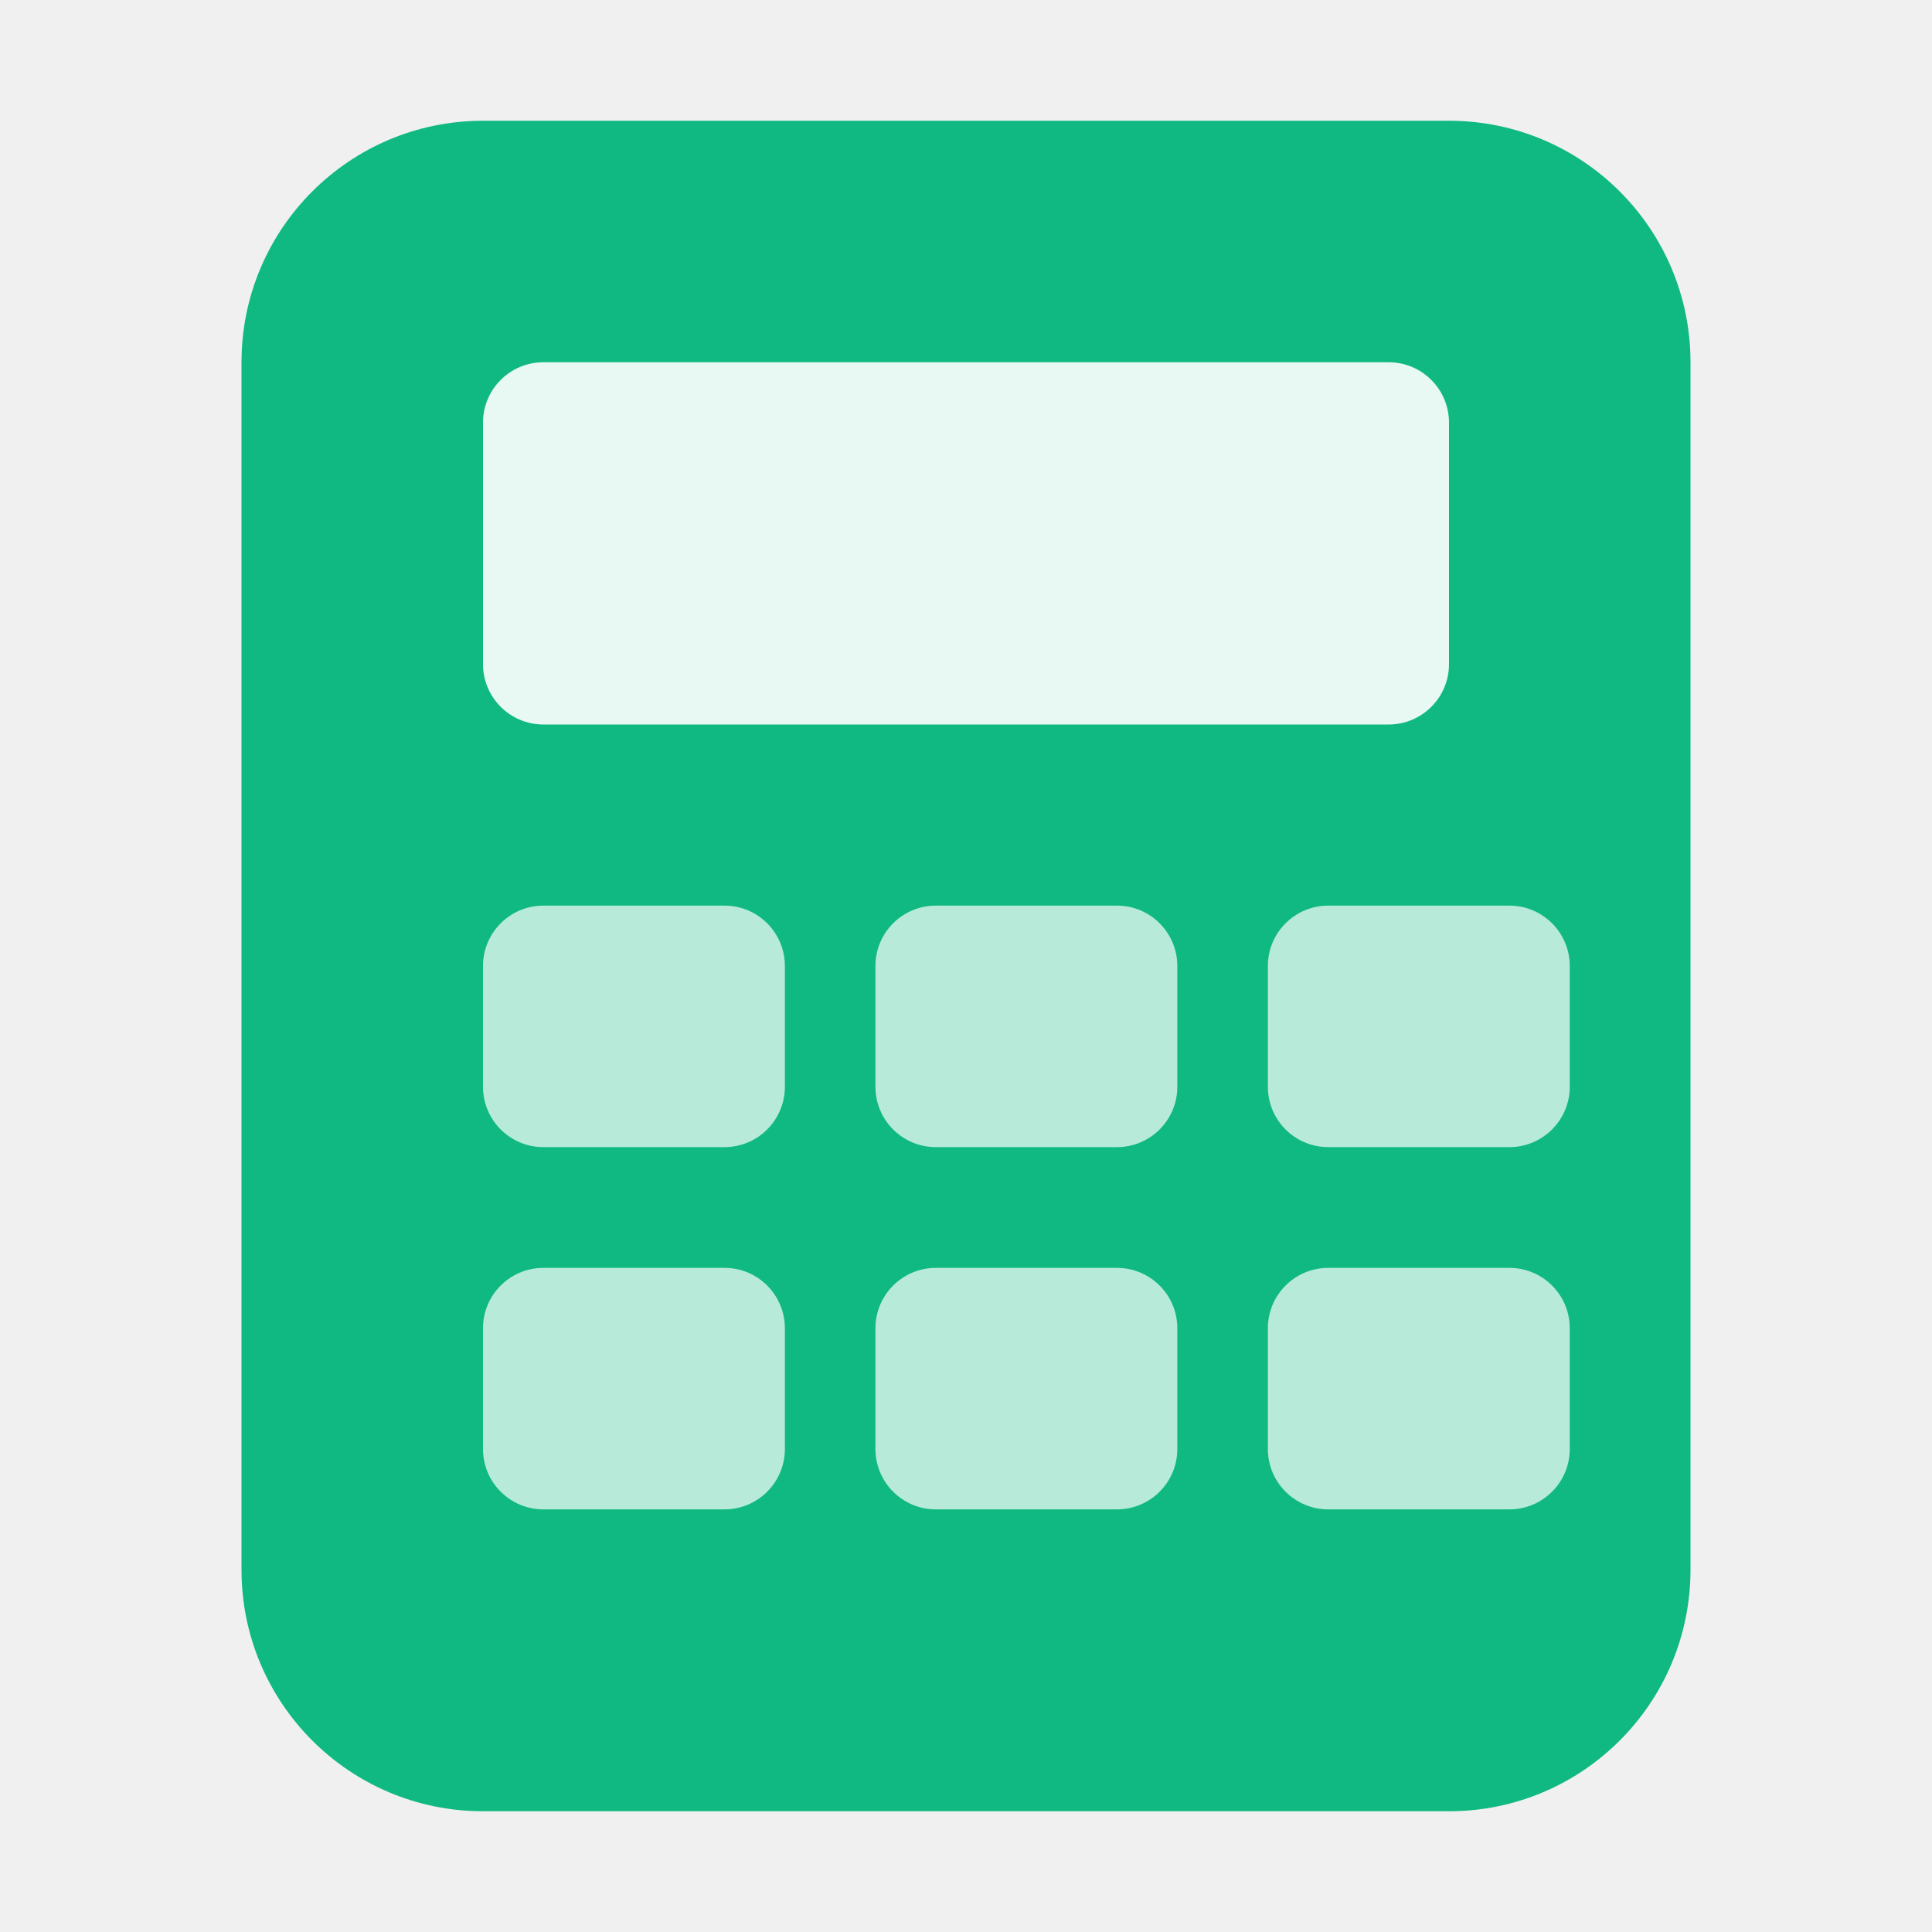
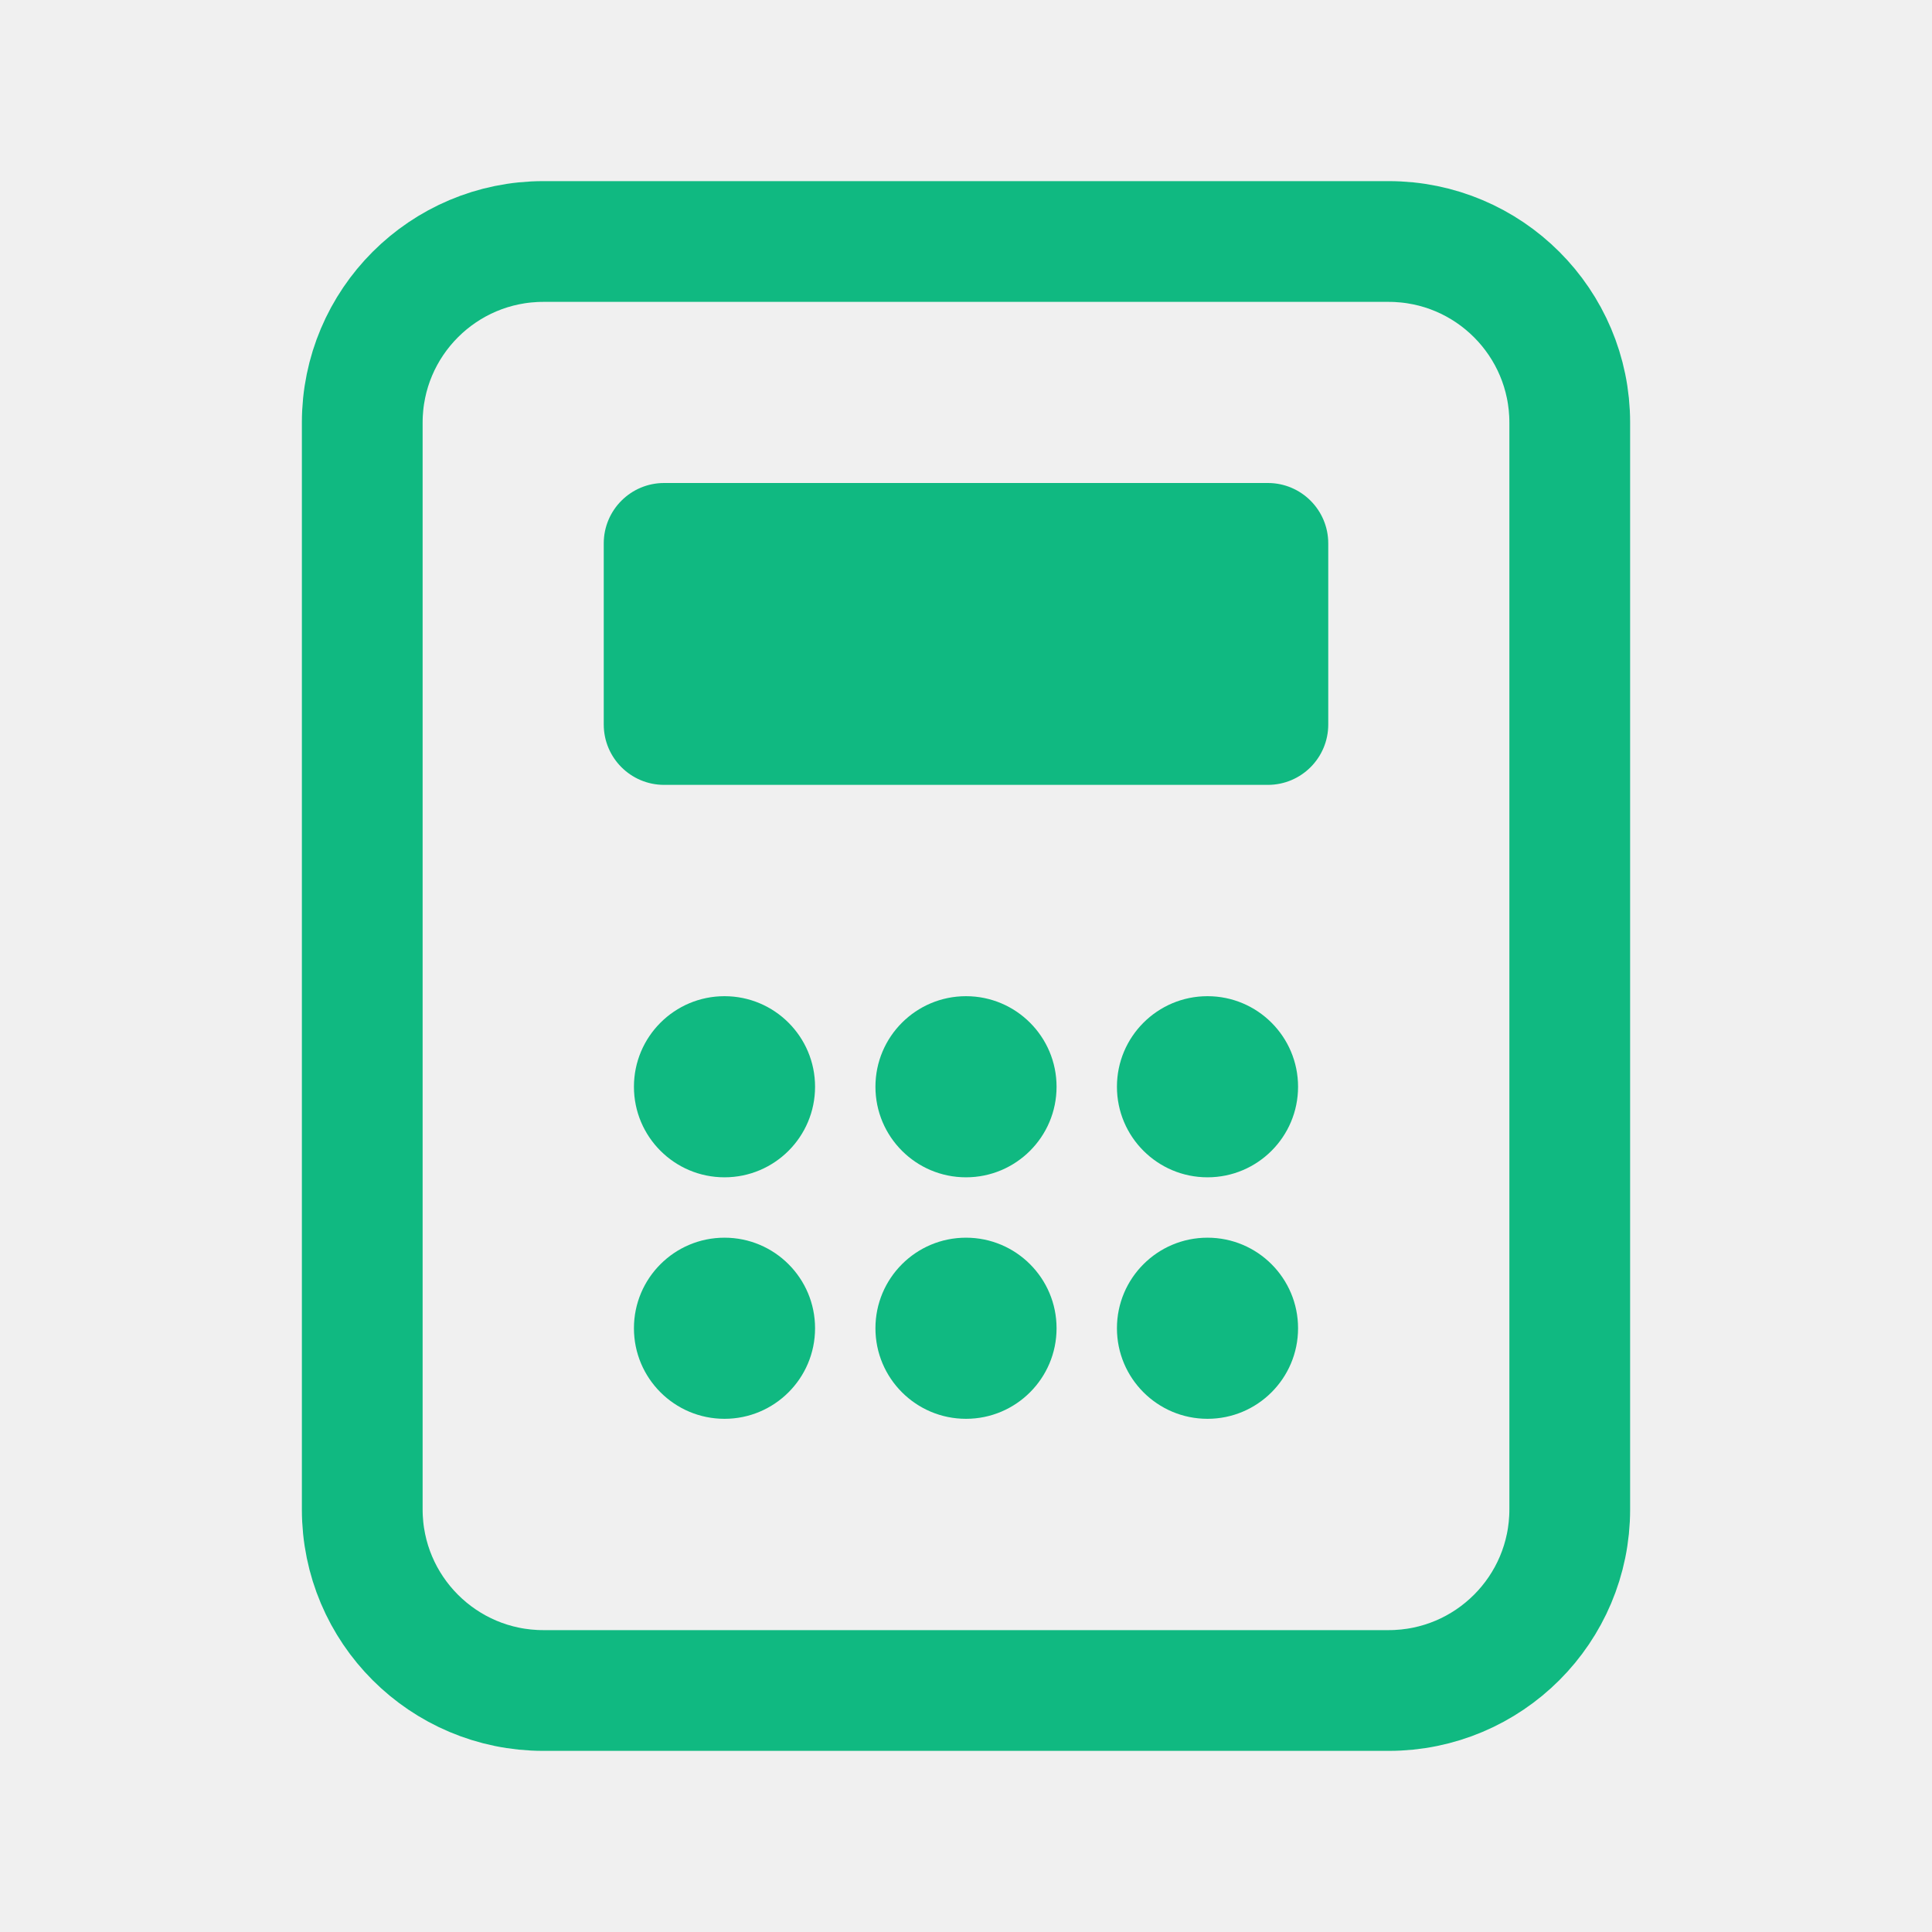
- <svg xmlns="http://www.w3.org/2000/svg" viewBox="0 0 32 32" width="32" height="32">
-   <rect x="4" y="2" width="24" height="28" rx="4" fill="#10B981" />
-   <rect x="8" y="6" width="16" height="6" rx="1" fill="#fff" opacity="0.9" />
-   <rect x="8" y="15" width="5" height="4" rx="1" fill="#fff" opacity="0.7" />
-   <rect x="14.5" y="15" width="5" height="4" rx="1" fill="#fff" opacity="0.7" />
-   <rect x="21" y="15" width="5" height="4" rx="1" fill="#fff" opacity="0.7" />
-   <rect x="8" y="21" width="5" height="4" rx="1" fill="#fff" opacity="0.7" />
-   <rect x="14.5" y="21" width="5" height="4" rx="1" fill="#fff" opacity="0.7" />
-   <rect x="21" y="21" width="5" height="4" rx="1" fill="#fff" opacity="0.7" />
+ <svg xmlns="http://www.w3.org/2000/svg" viewBox="0 0 32 32" fill="none">
+   <rect x="6" y="4" width="20" height="24" rx="3" stroke="#10B981" stroke-width="2" />
+   <rect x="10" y="8" width="12" height="5" rx="1" fill="#10B981" />
+   <circle cx="12" cy="18" r="1.5" fill="#10B981" />
+   <circle cx="16" cy="18" r="1.5" fill="#10B981" />
+   <circle cx="20" cy="18" r="1.5" fill="#10B981" />
+   <circle cx="12" cy="22" r="1.5" fill="#10B981" />
+   <circle cx="16" cy="22" r="1.5" fill="#10B981" />
+   <circle cx="20" cy="22" r="1.5" fill="#10B981" />
</svg>
